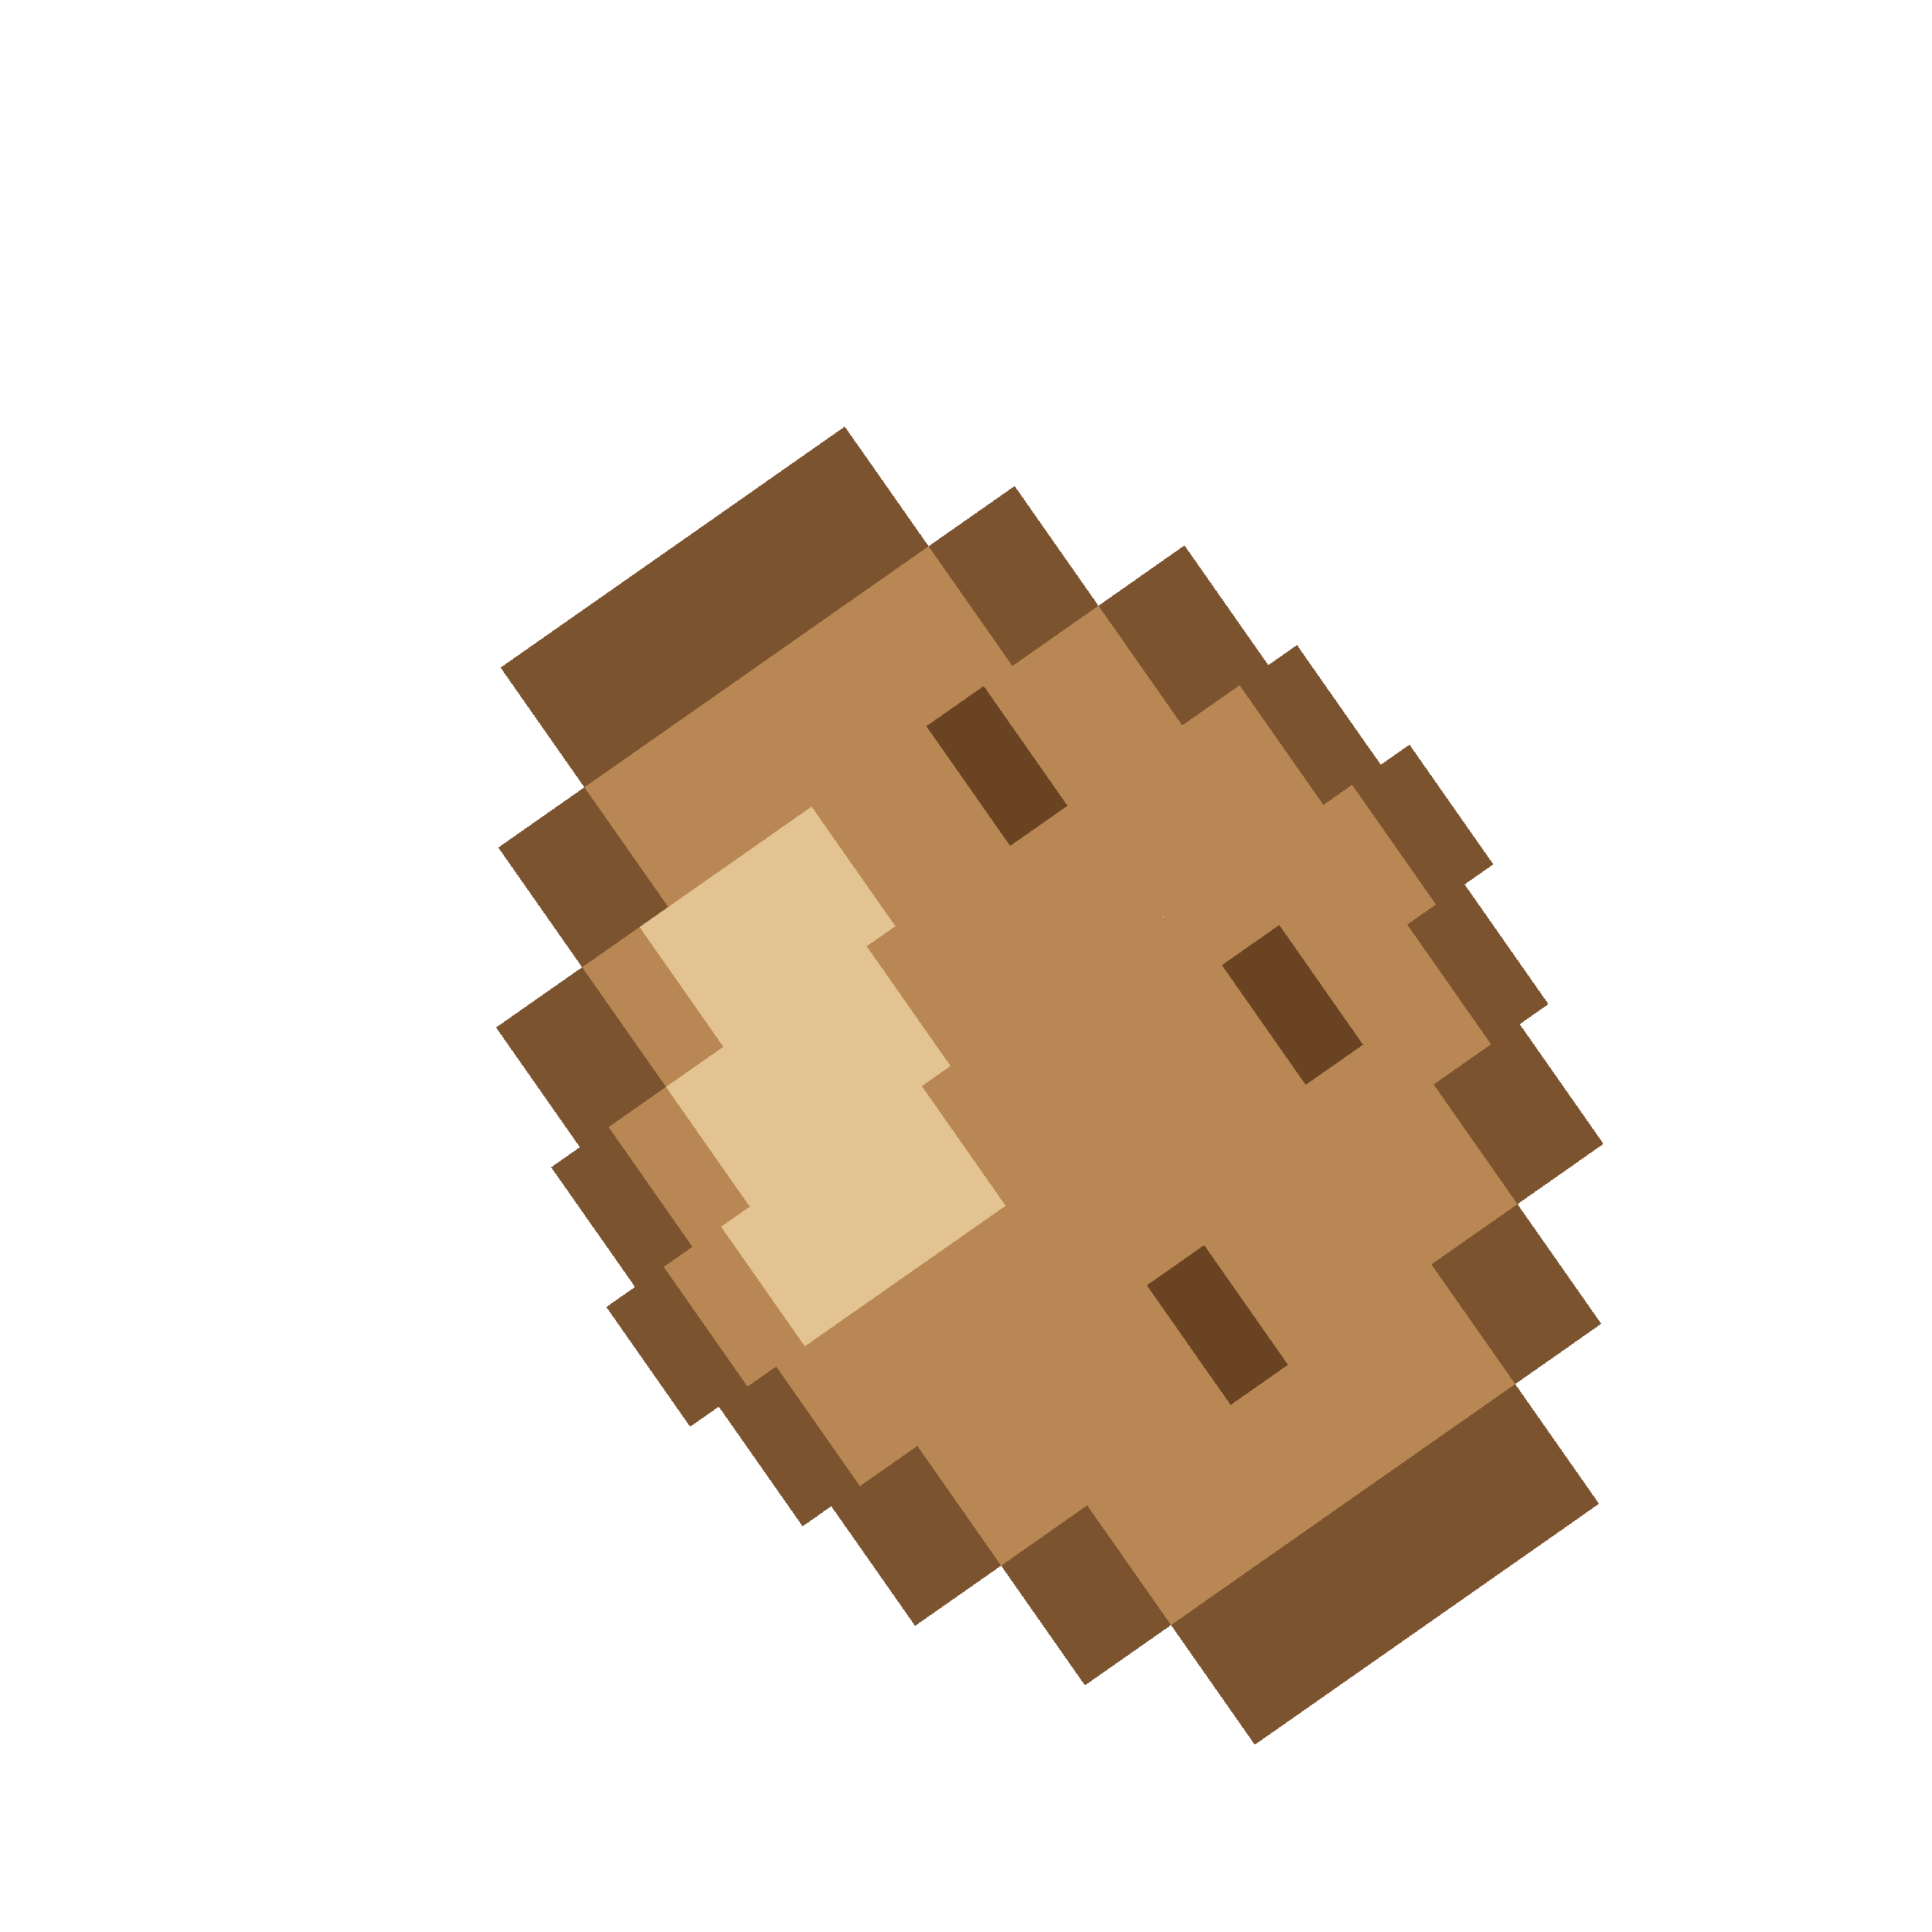
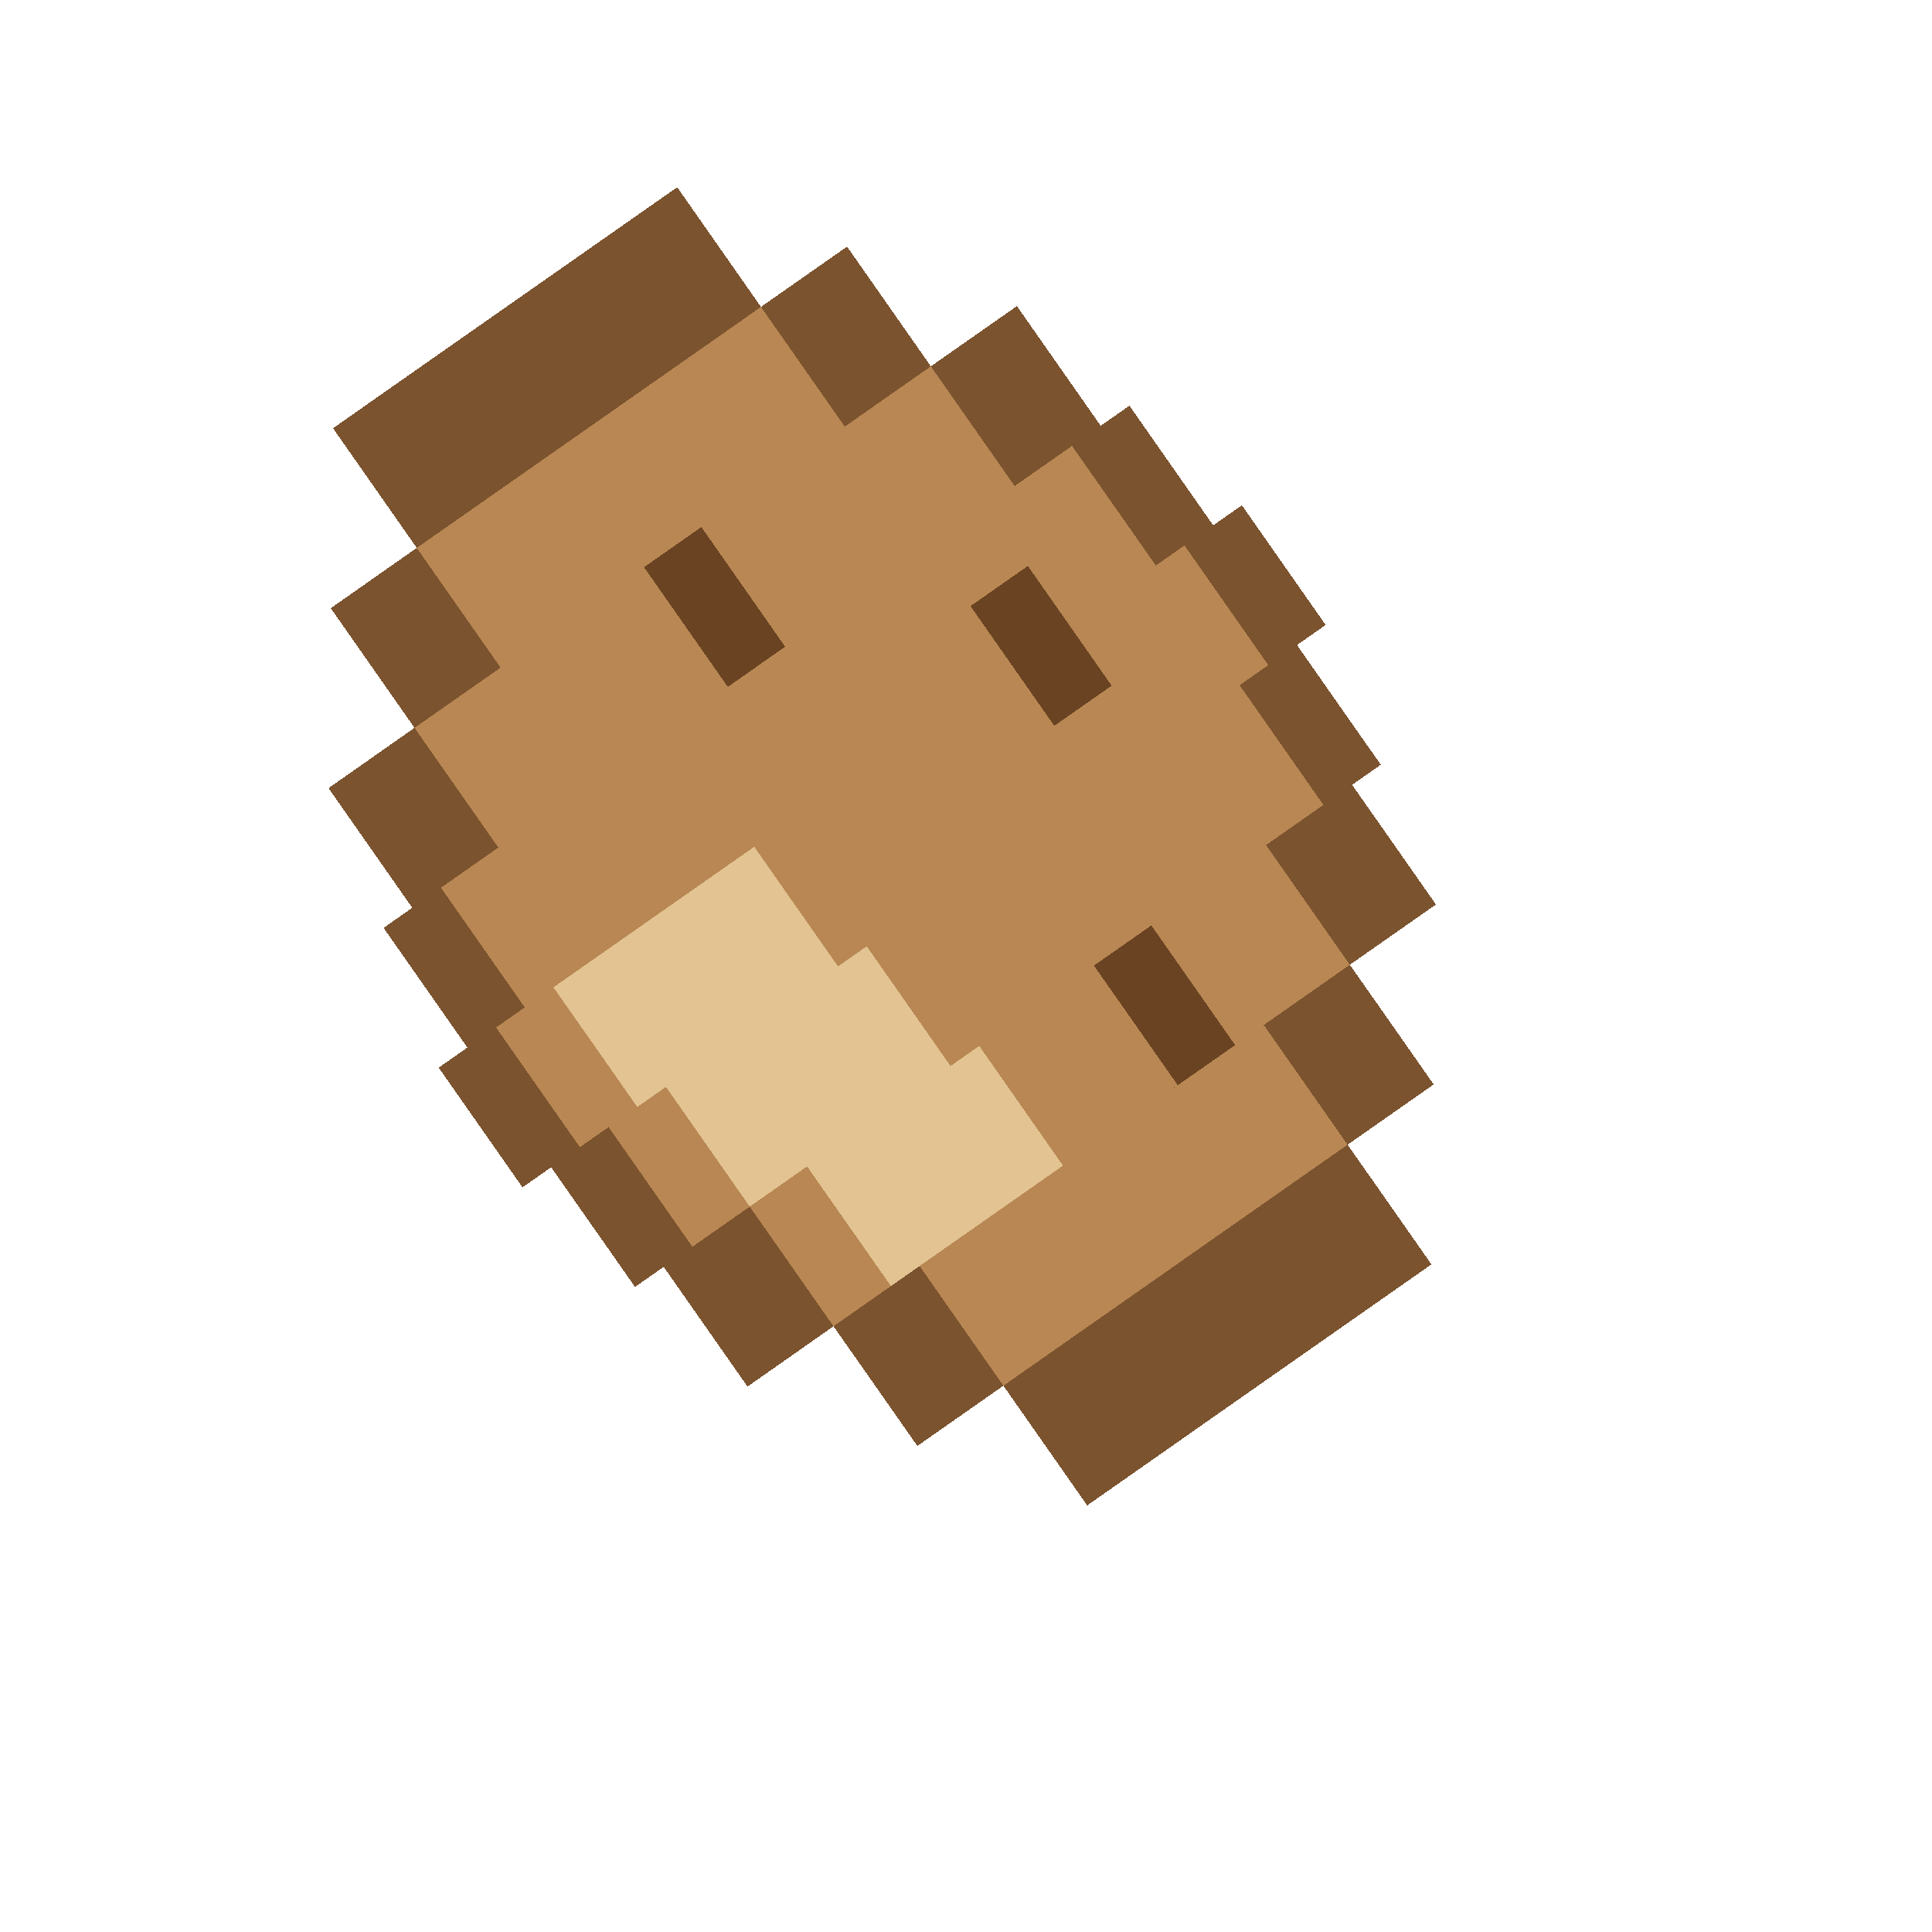
<svg xmlns="http://www.w3.org/2000/svg" width="32" height="32" viewBox="0 0 32 32" shape-rendering="crispEdges">
  <rect width="32" height="32" fill="none" />
-   <g transform="translate(16 16) rotate(-35) scale(0.58 1.21) translate(-16 -16)">
+   <g transform="translate(16 16) rotate(-35) scale(0.58 -1.21) translate(-16 -16)">
    <g fill="#7b532e">
      <rect x="10" y="9" width="12" height="2" />
      <rect x="7" y="11" width="18" height="2" />
      <rect x="4" y="13" width="24" height="2" />
      <rect x="3" y="15" width="26" height="2" />
      <rect x="2" y="17" width="28" height="2" />
      <rect x="3" y="19" width="26" height="2" />
      <rect x="4" y="21" width="24" height="2" />
      <rect x="7" y="23" width="18" height="2" />
      <rect x="10" y="25" width="12" height="2" />
    </g>
    <g fill="#b88753">
      <rect x="10" y="11" width="12" height="2" />
      <rect x="7" y="13" width="18" height="2" />
      <rect x="5" y="15" width="22" height="2" />
      <rect x="4" y="17" width="24" height="2" />
      <rect x="5" y="19" width="22" height="2" />
      <rect x="7" y="21" width="18" height="2" />
      <rect x="10" y="23" width="12" height="2" />
    </g>
    <g fill="#e2c391">
      <rect x="9" y="13" width="6" height="2" />
      <rect x="7" y="15" width="7" height="2" />
      <rect x="6" y="17" width="7" height="2" />
    </g>
    <g fill="#6a4322">
      <rect x="19" y="13" width="2" height="2" />
      <rect x="22" y="18" width="2" height="2" />
      <rect x="15" y="21" width="2" height="2" />
    </g>
  </g>
</svg>
